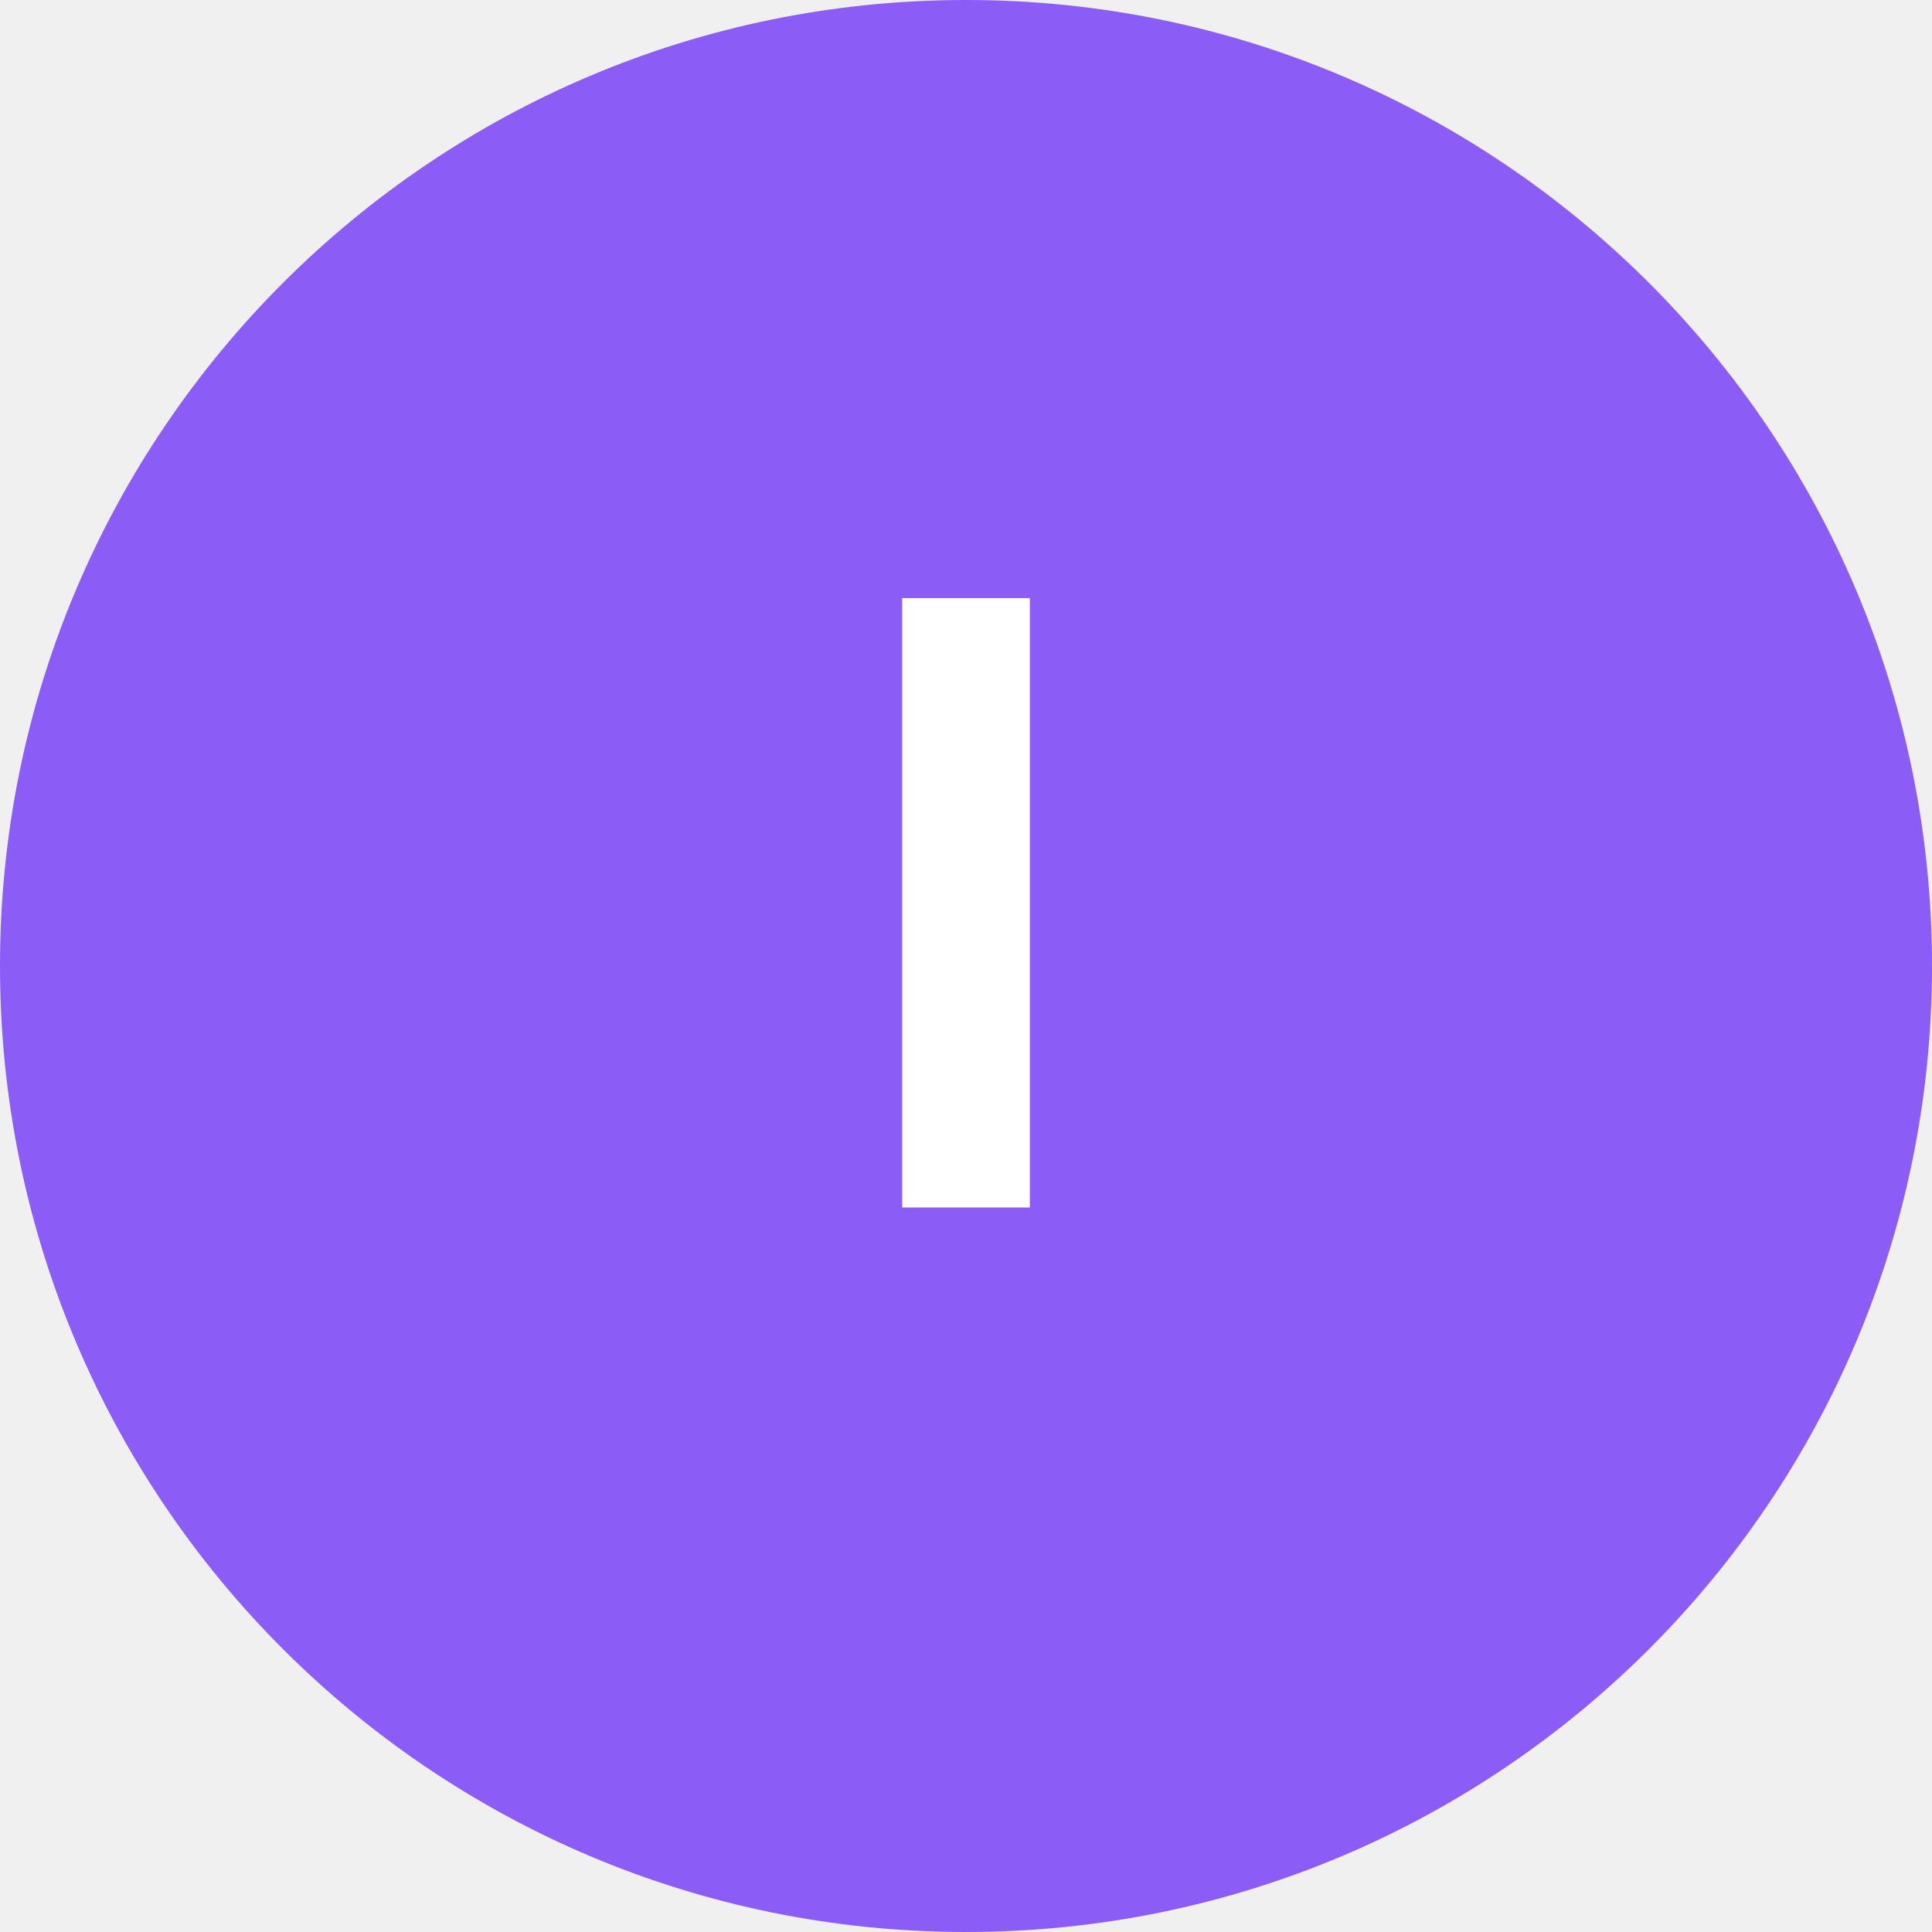
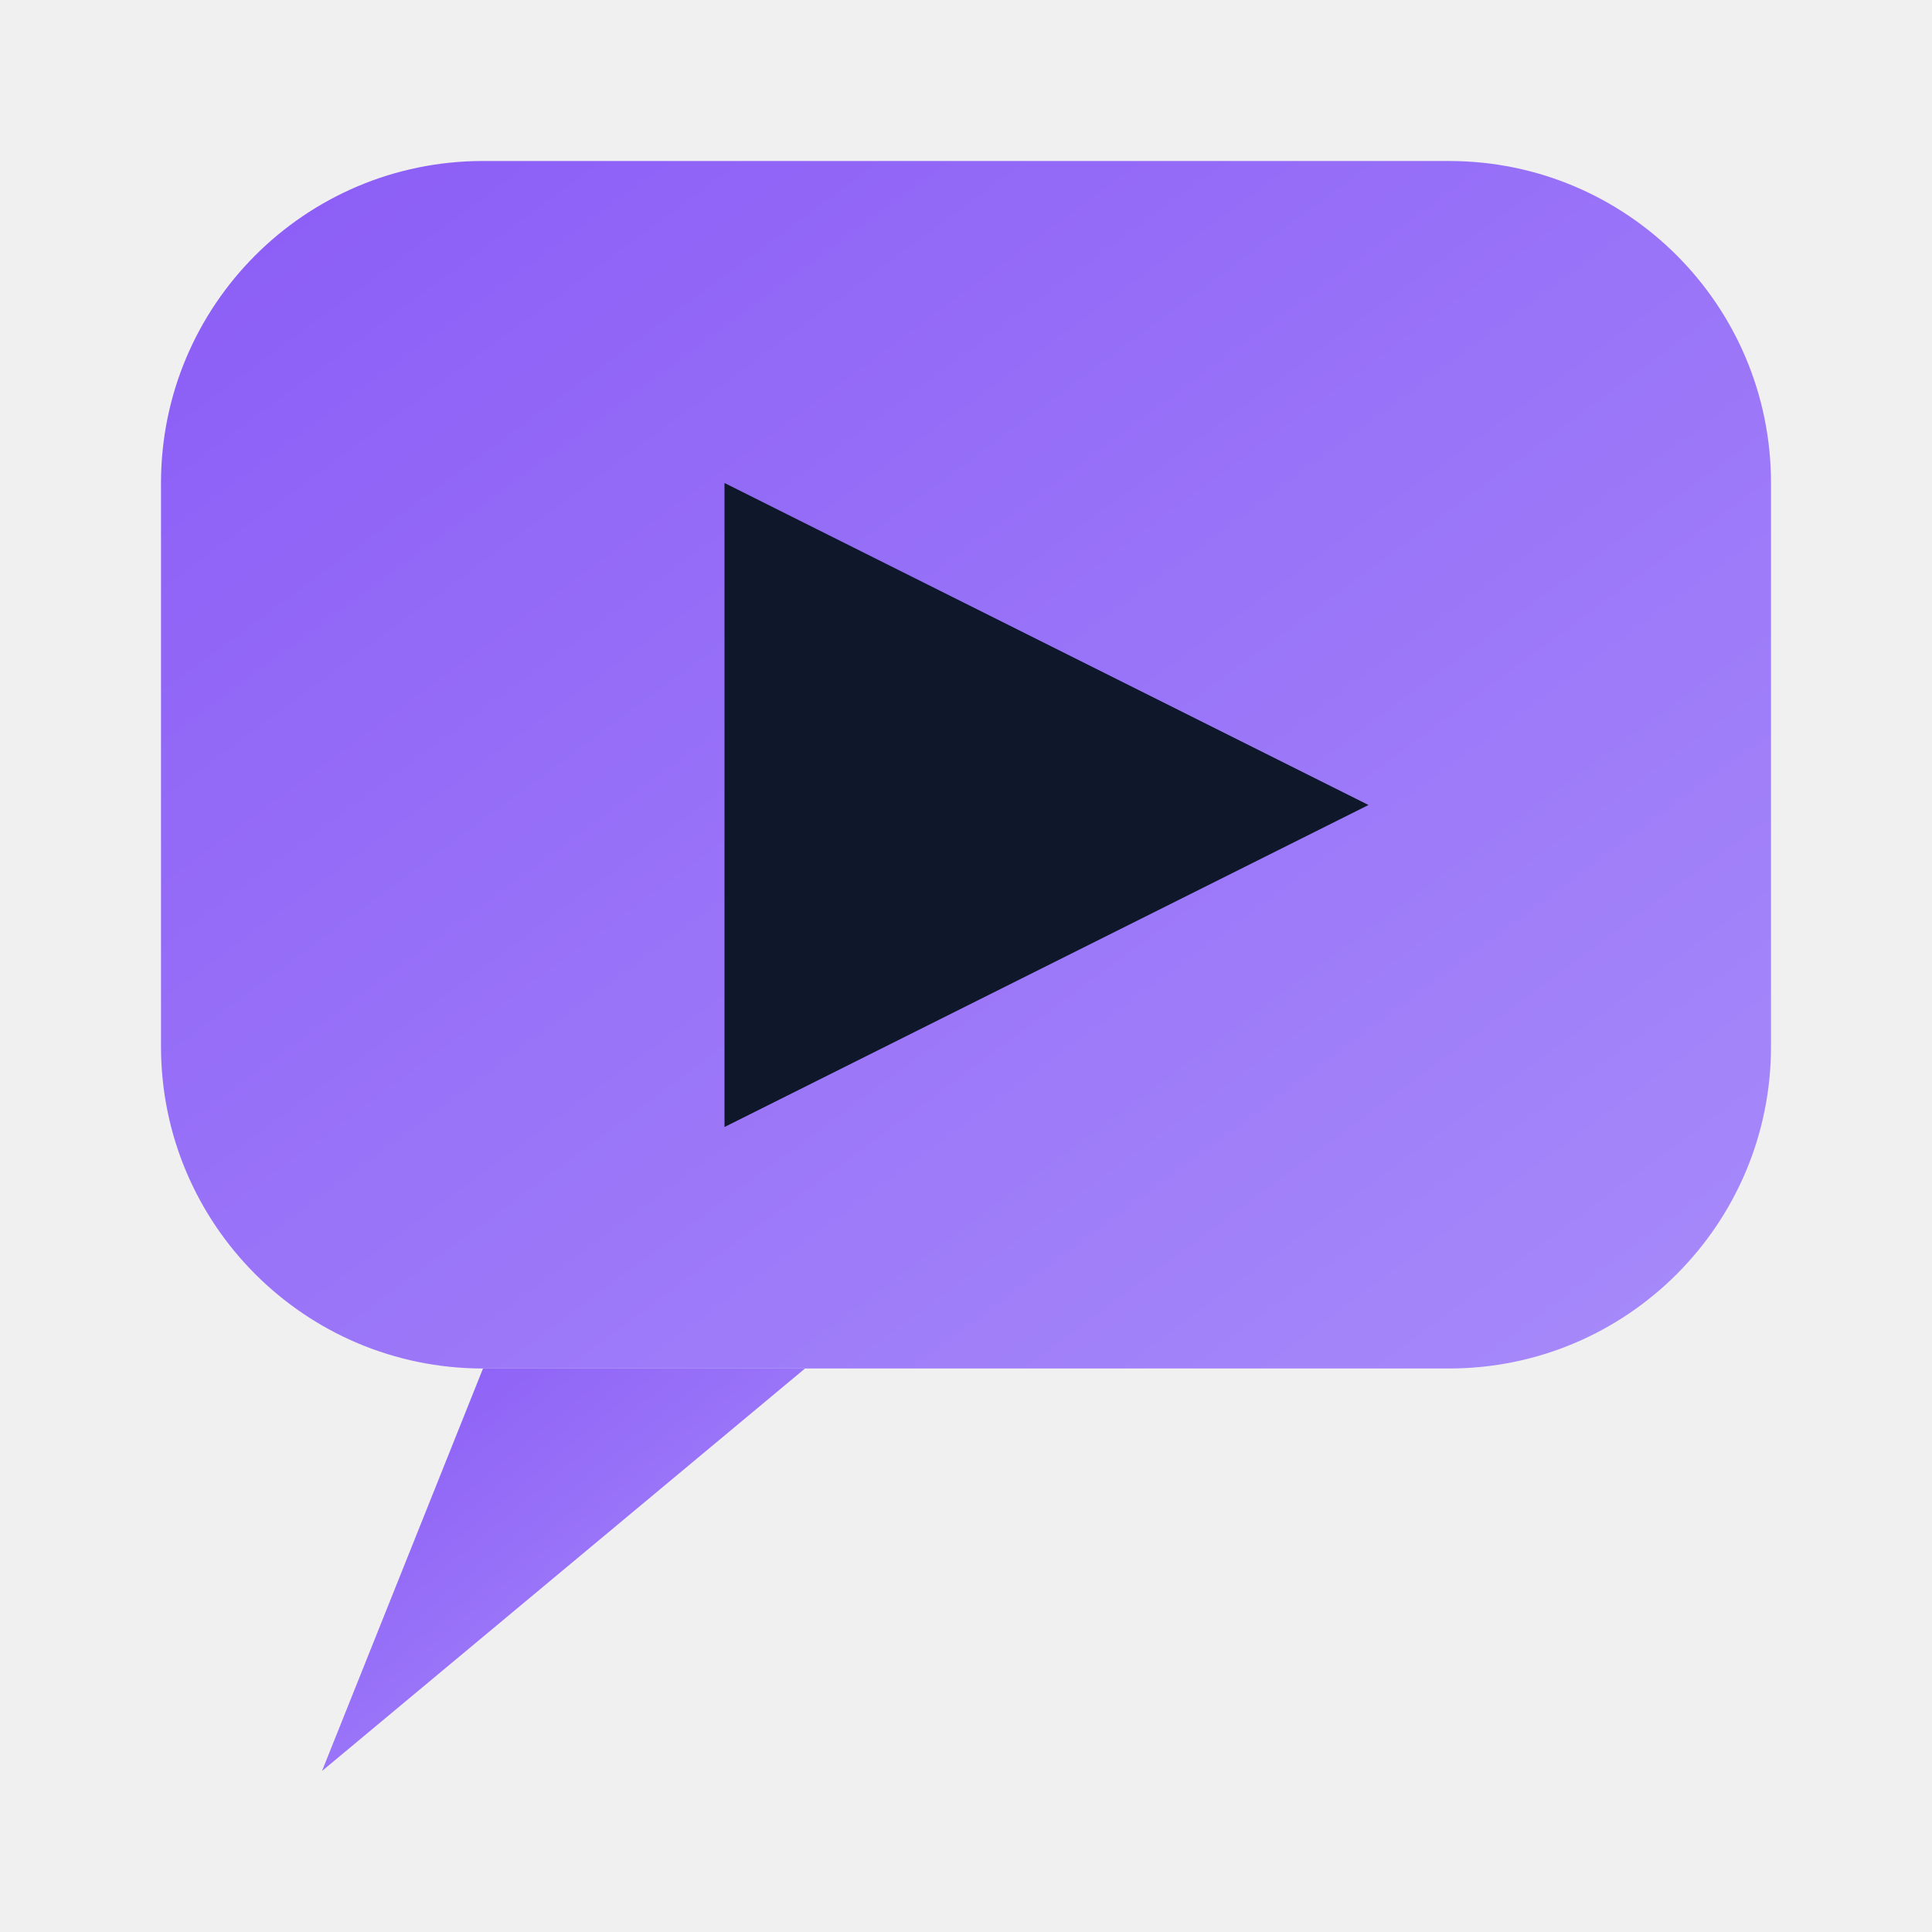
<svg xmlns="http://www.w3.org/2000/svg" width="48" height="48" viewBox="0 0 48 48">
-   <circle cx="24" cy="24" r="24" fill="#8b5cf6" />
-   <text x="24" y="30" text-anchor="middle" fill="#fff" font-family="Arial,sans-serif" font-size="22" font-weight="bold">I</text>
+   <defs>
+     <linearGradient id="ip" x1="0" y1="0" x2="1" y2="1">
+       <stop offset="0%" stop-color="#8b5cf6" />
+       <stop offset="100%" stop-color="#a78bfa" />
+     </linearGradient>
+   </defs>
+   <rect x="4" y="4" width="40" height="30" rx="8" fill="url(#ip)" />
+   <path d="M12 34 L8 44 L20 34" fill="url(#ip)" />
+   <path d="M18 12 L18 28 L34 20 Z" fill="#0f172a" />
</svg>
